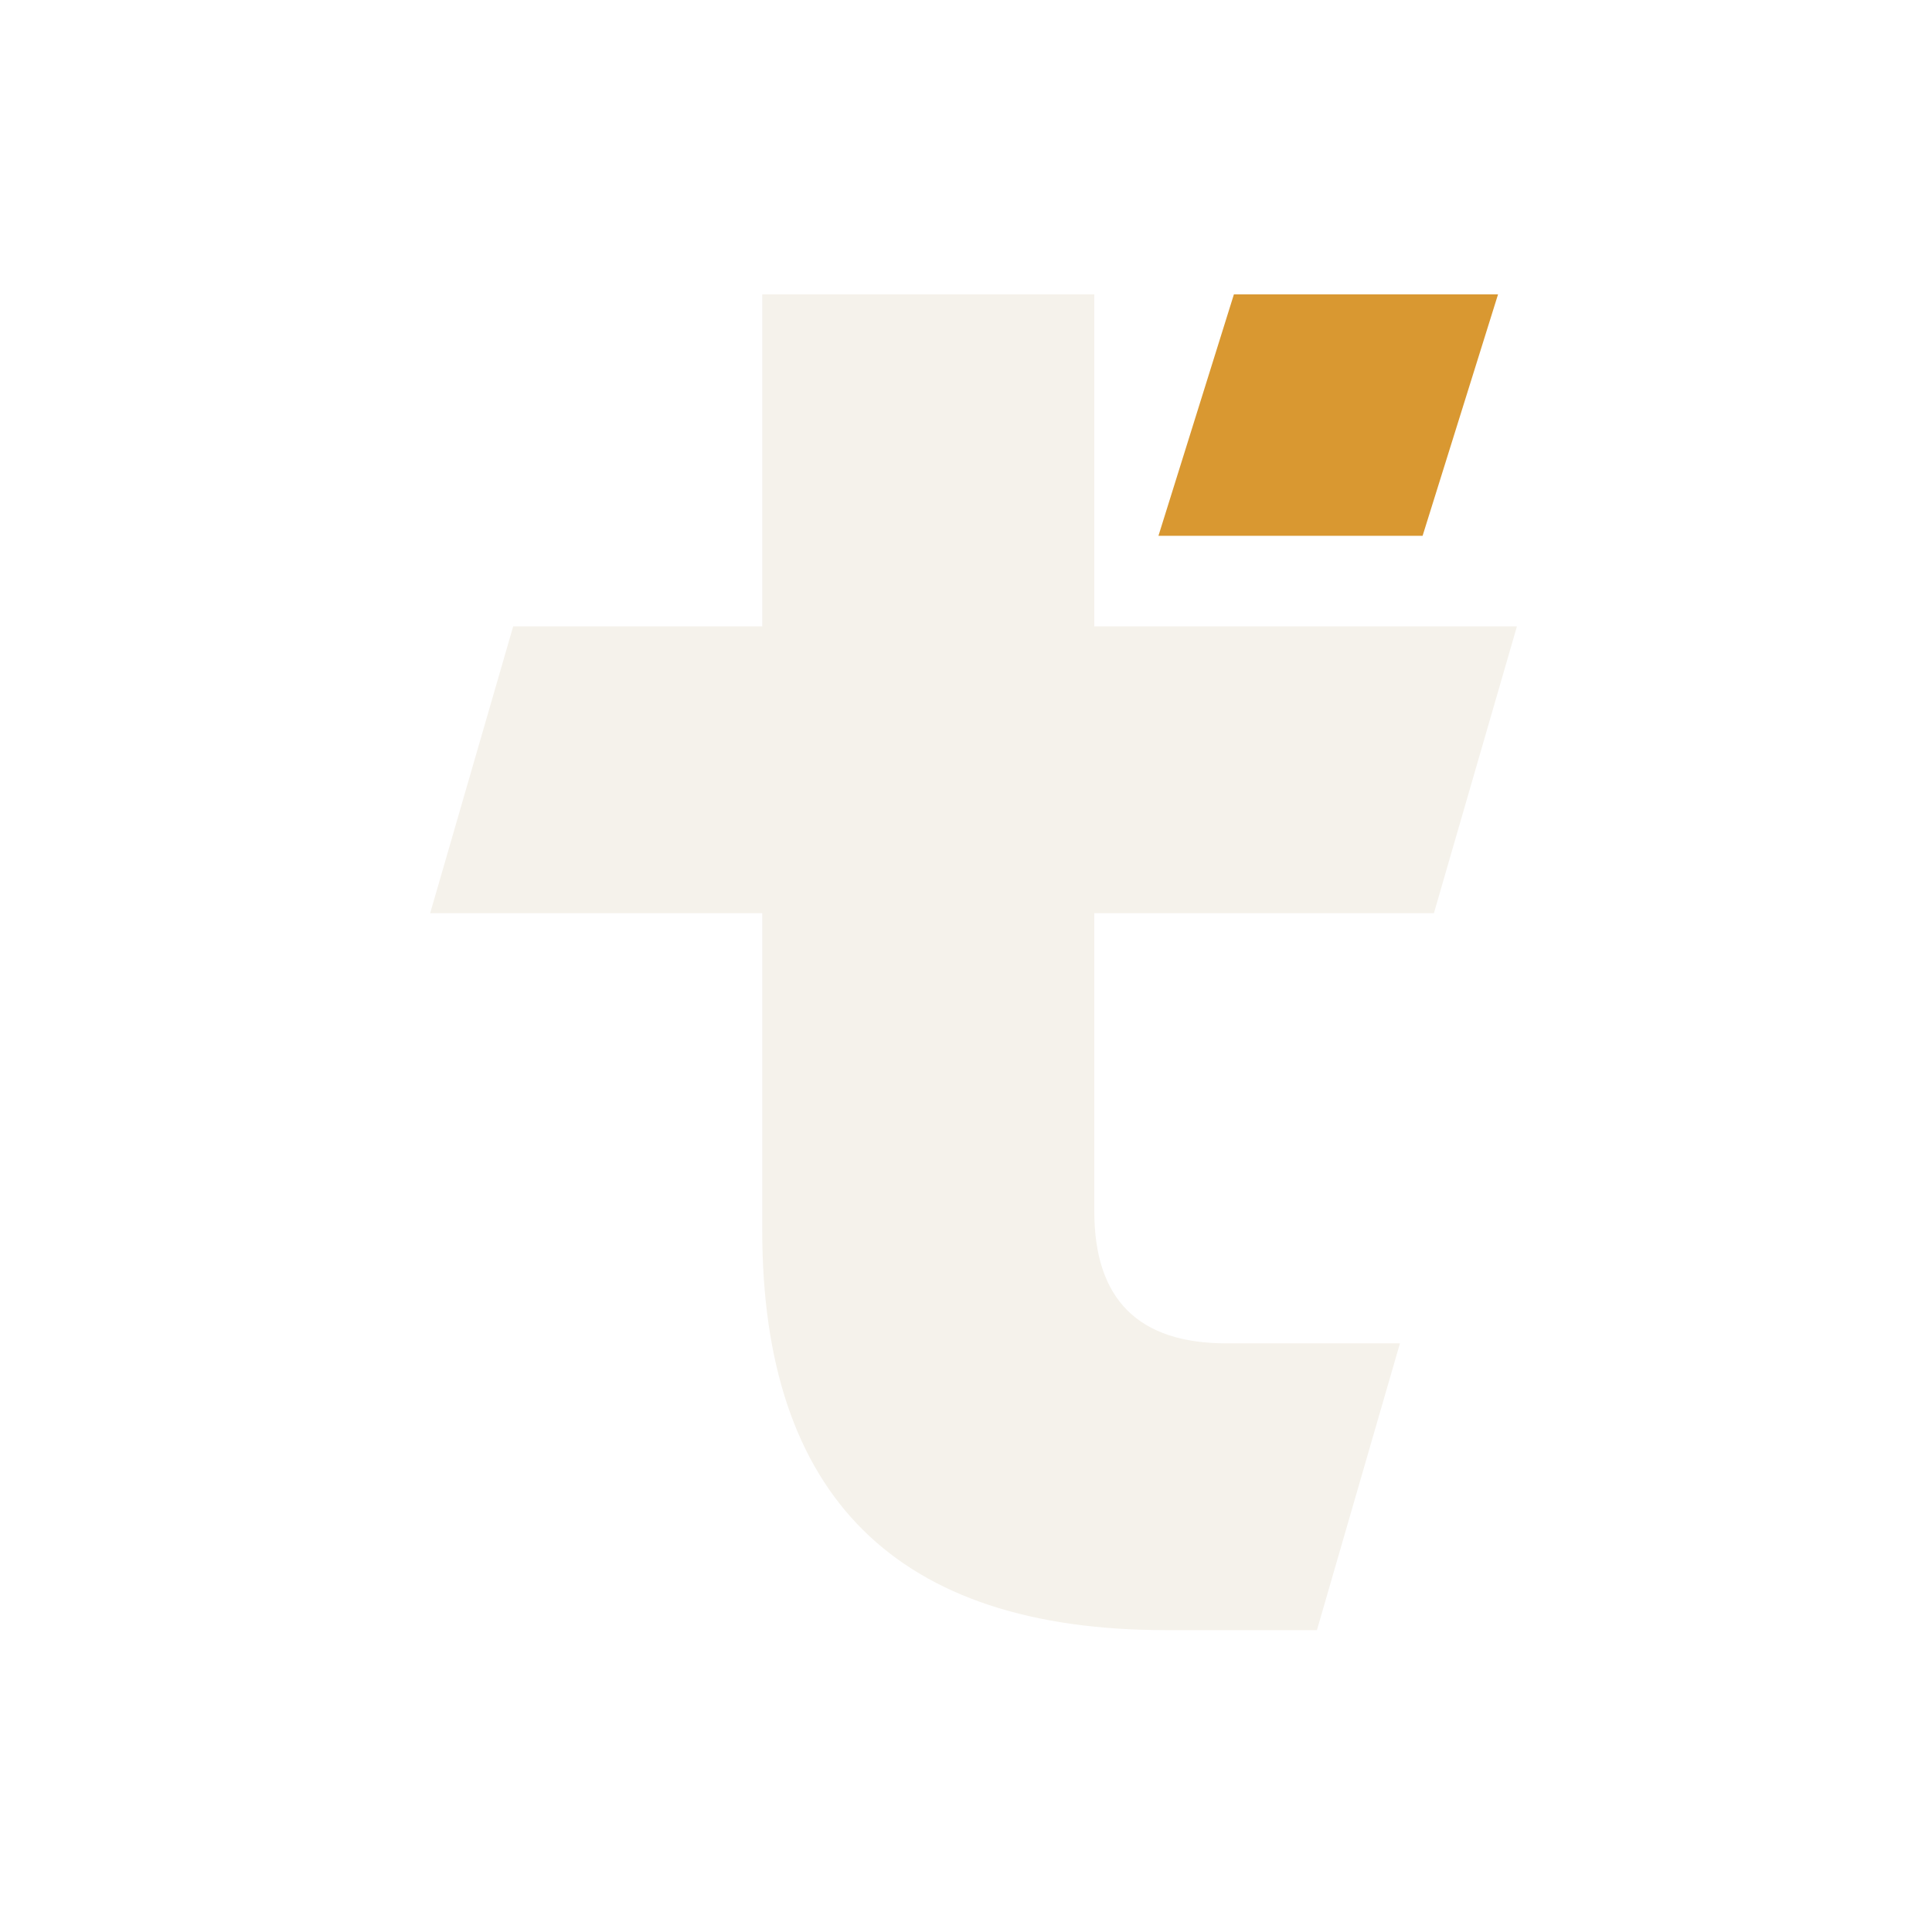
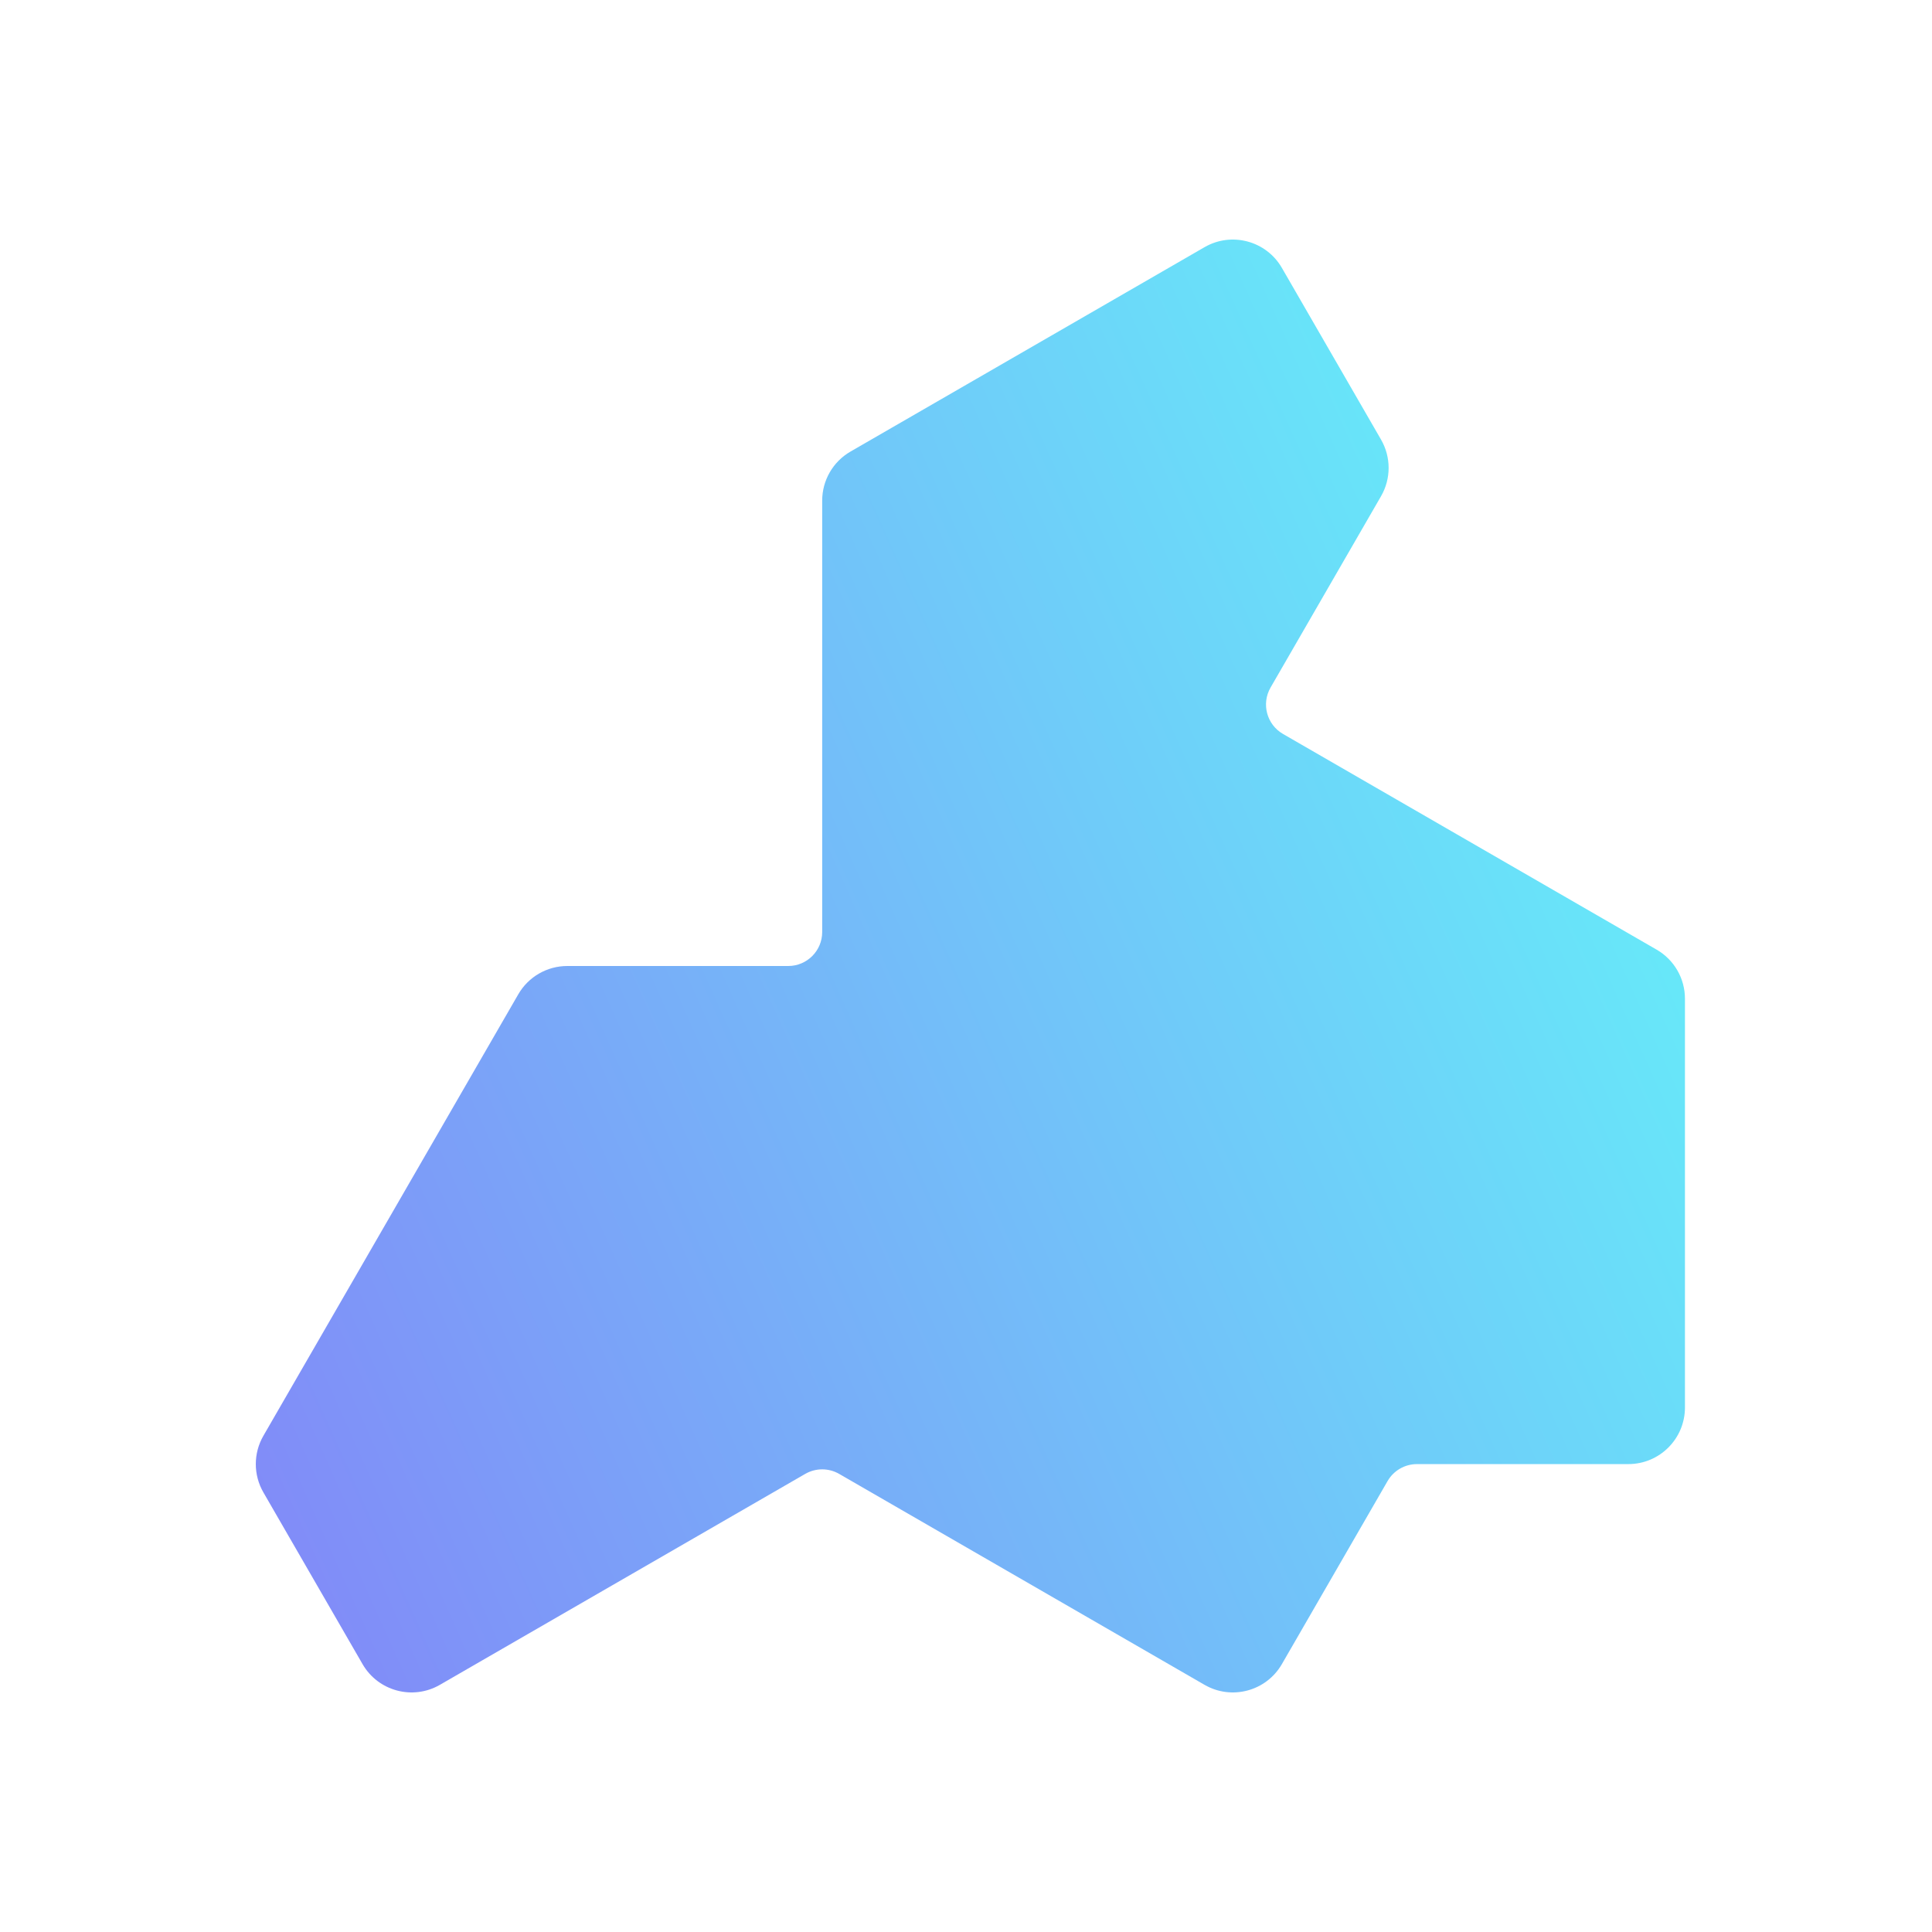
<svg xmlns="http://www.w3.org/2000/svg" width="512" height="512" viewBox="0 0 512 512" role="img" aria-labelledby="title desc">
-   <path fill="#F5F2EB" d="M202 78H290V166H402L380 242H290V321Q290 356 325 356H371L349 432H309Q202 432 202 326V242H114L136 166H202Z" />
-   <path fill="#D99831" d="M327 78H397L377 142H307Z" />
+   <defs>
+     <linearGradient id="tessera-logo-dark" gradientUnits="userSpaceOnUse" x1="48.1" y1="349.27" x2="414.6" y2="184.85">
+       <stop offset="0" stop-color="#818CF8" />
+       <stop offset="1" stop-color="#67E8F9" />
+     </linearGradient>
+   </defs>
+   <path fill="url(#tessera-logo-dark)" d="M222.39 390.6A9 9 0 0 0 213.39 390.6L116.57 446.5A15 15 0 0 1 96.08 441.01L69.8 395.5A15 15 0 0 1 69.8 380.5L137.35 263.5A15 15 0 0 1 150.34 256L208.89 256A9 9 0 0 0 217.89 247L217.89 132.66A15 15 0 0 1 225.39 119.67L319.22 65.5A15 15 0 0 1 339.71 70.99L365.99 116.5A15 15 0 0 1 365.99 131.5L336.71 182.21A9 9 0 0 0 340 194.5L439.03 251.67A15 15 0 0 1 446.53 264.66L446.53 373A15 15 0 0 1 431.53 388L375.51 388A9 9 0 0 0 367.72 392.5L339.71 441.01A15 15 0 0 1 319.22 446.5Z" />
</svg>
